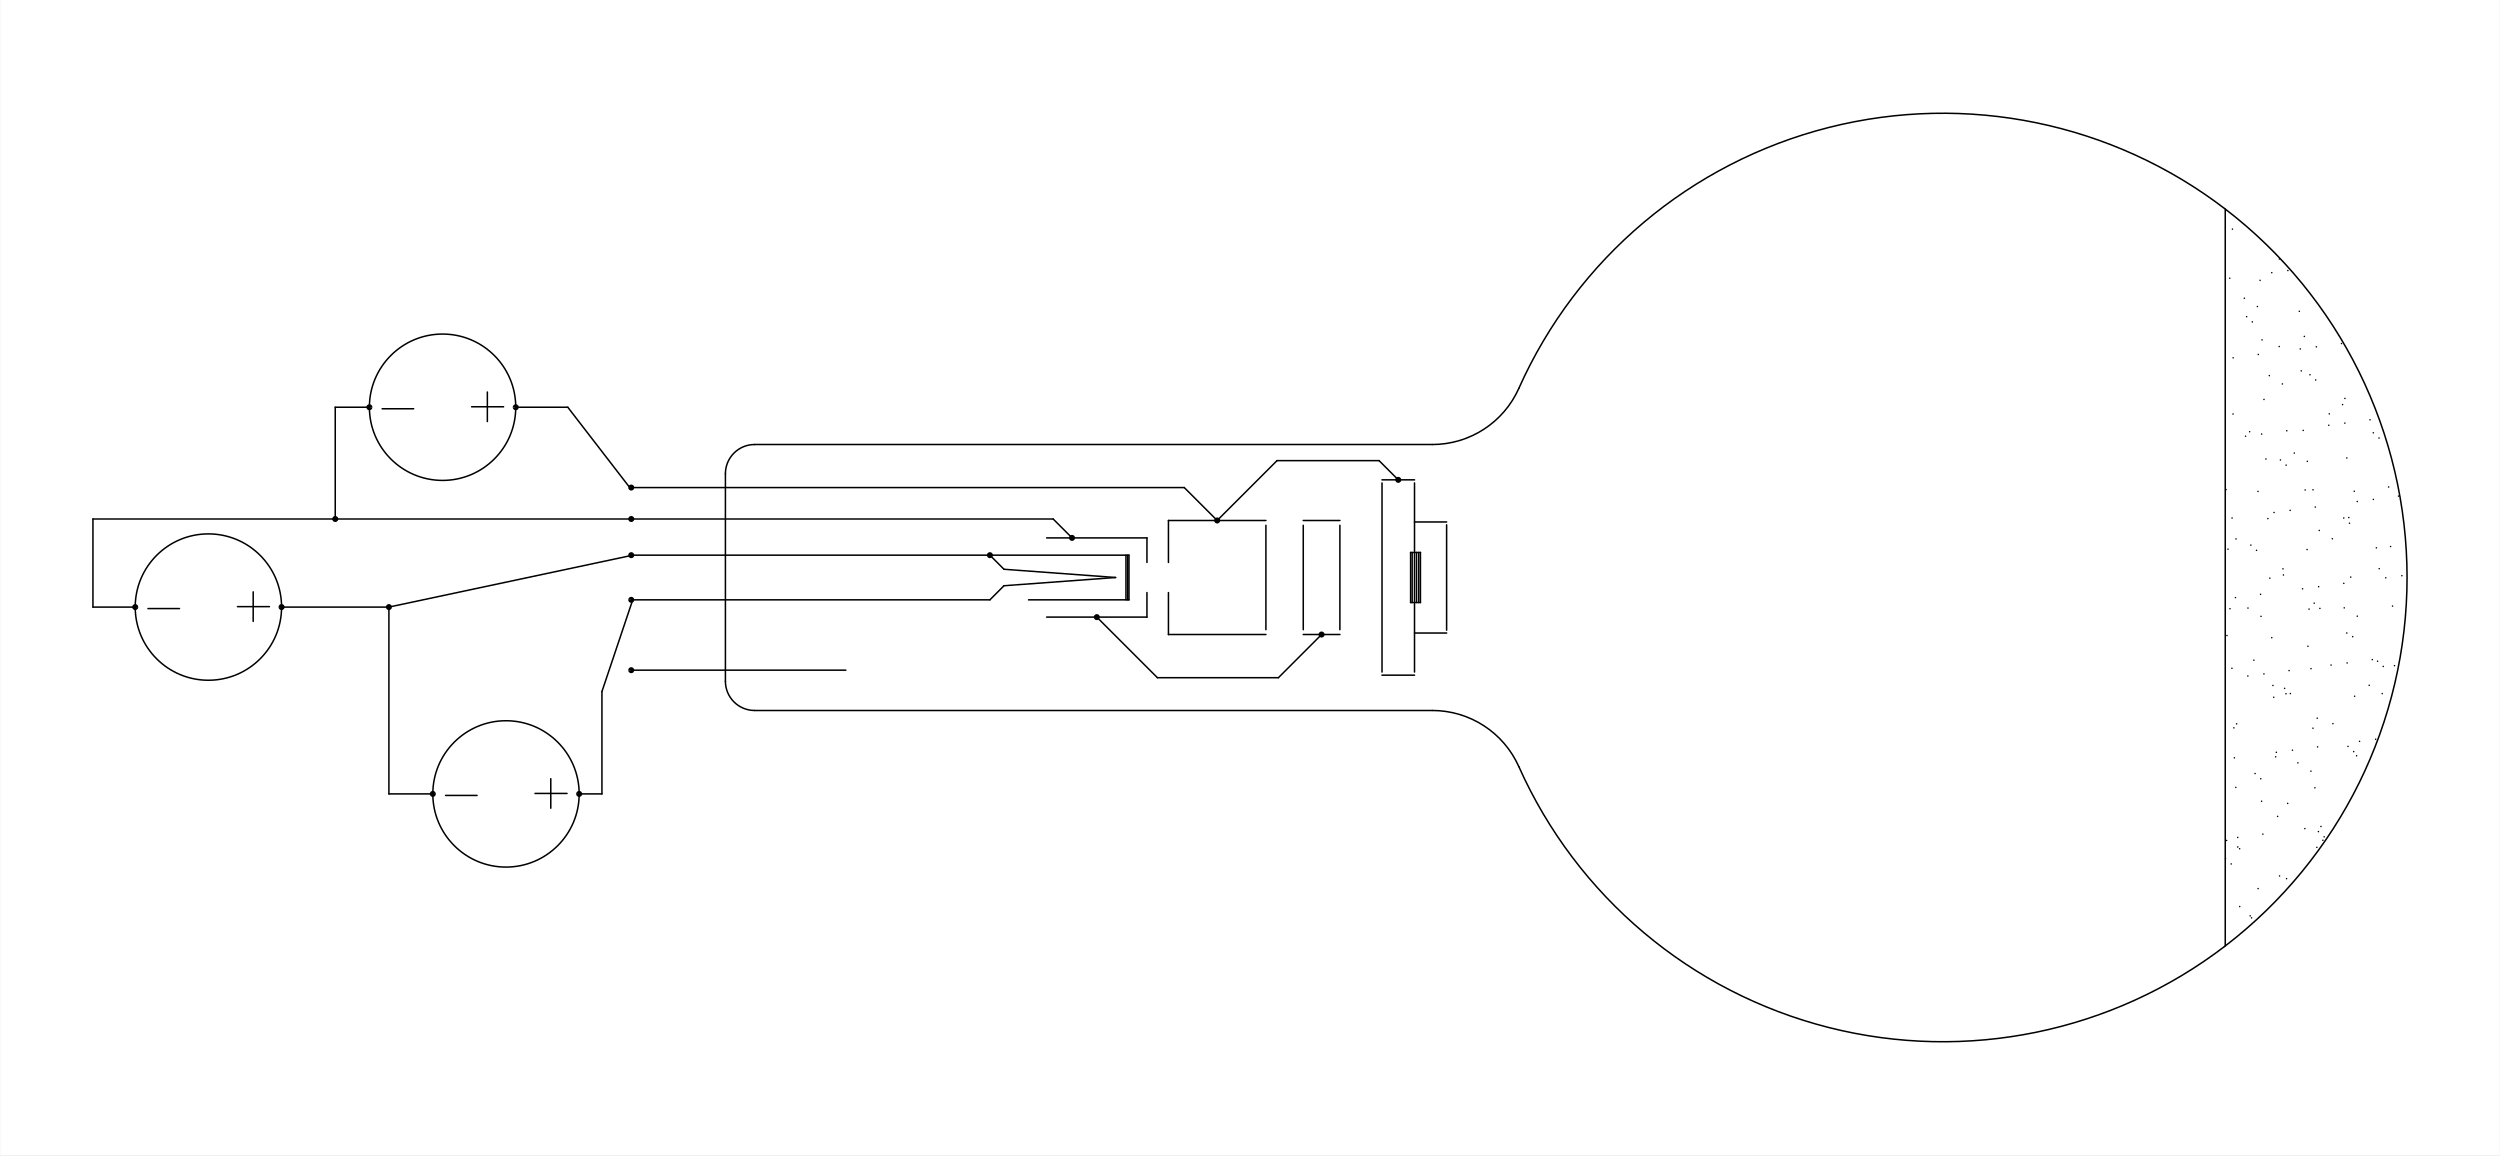
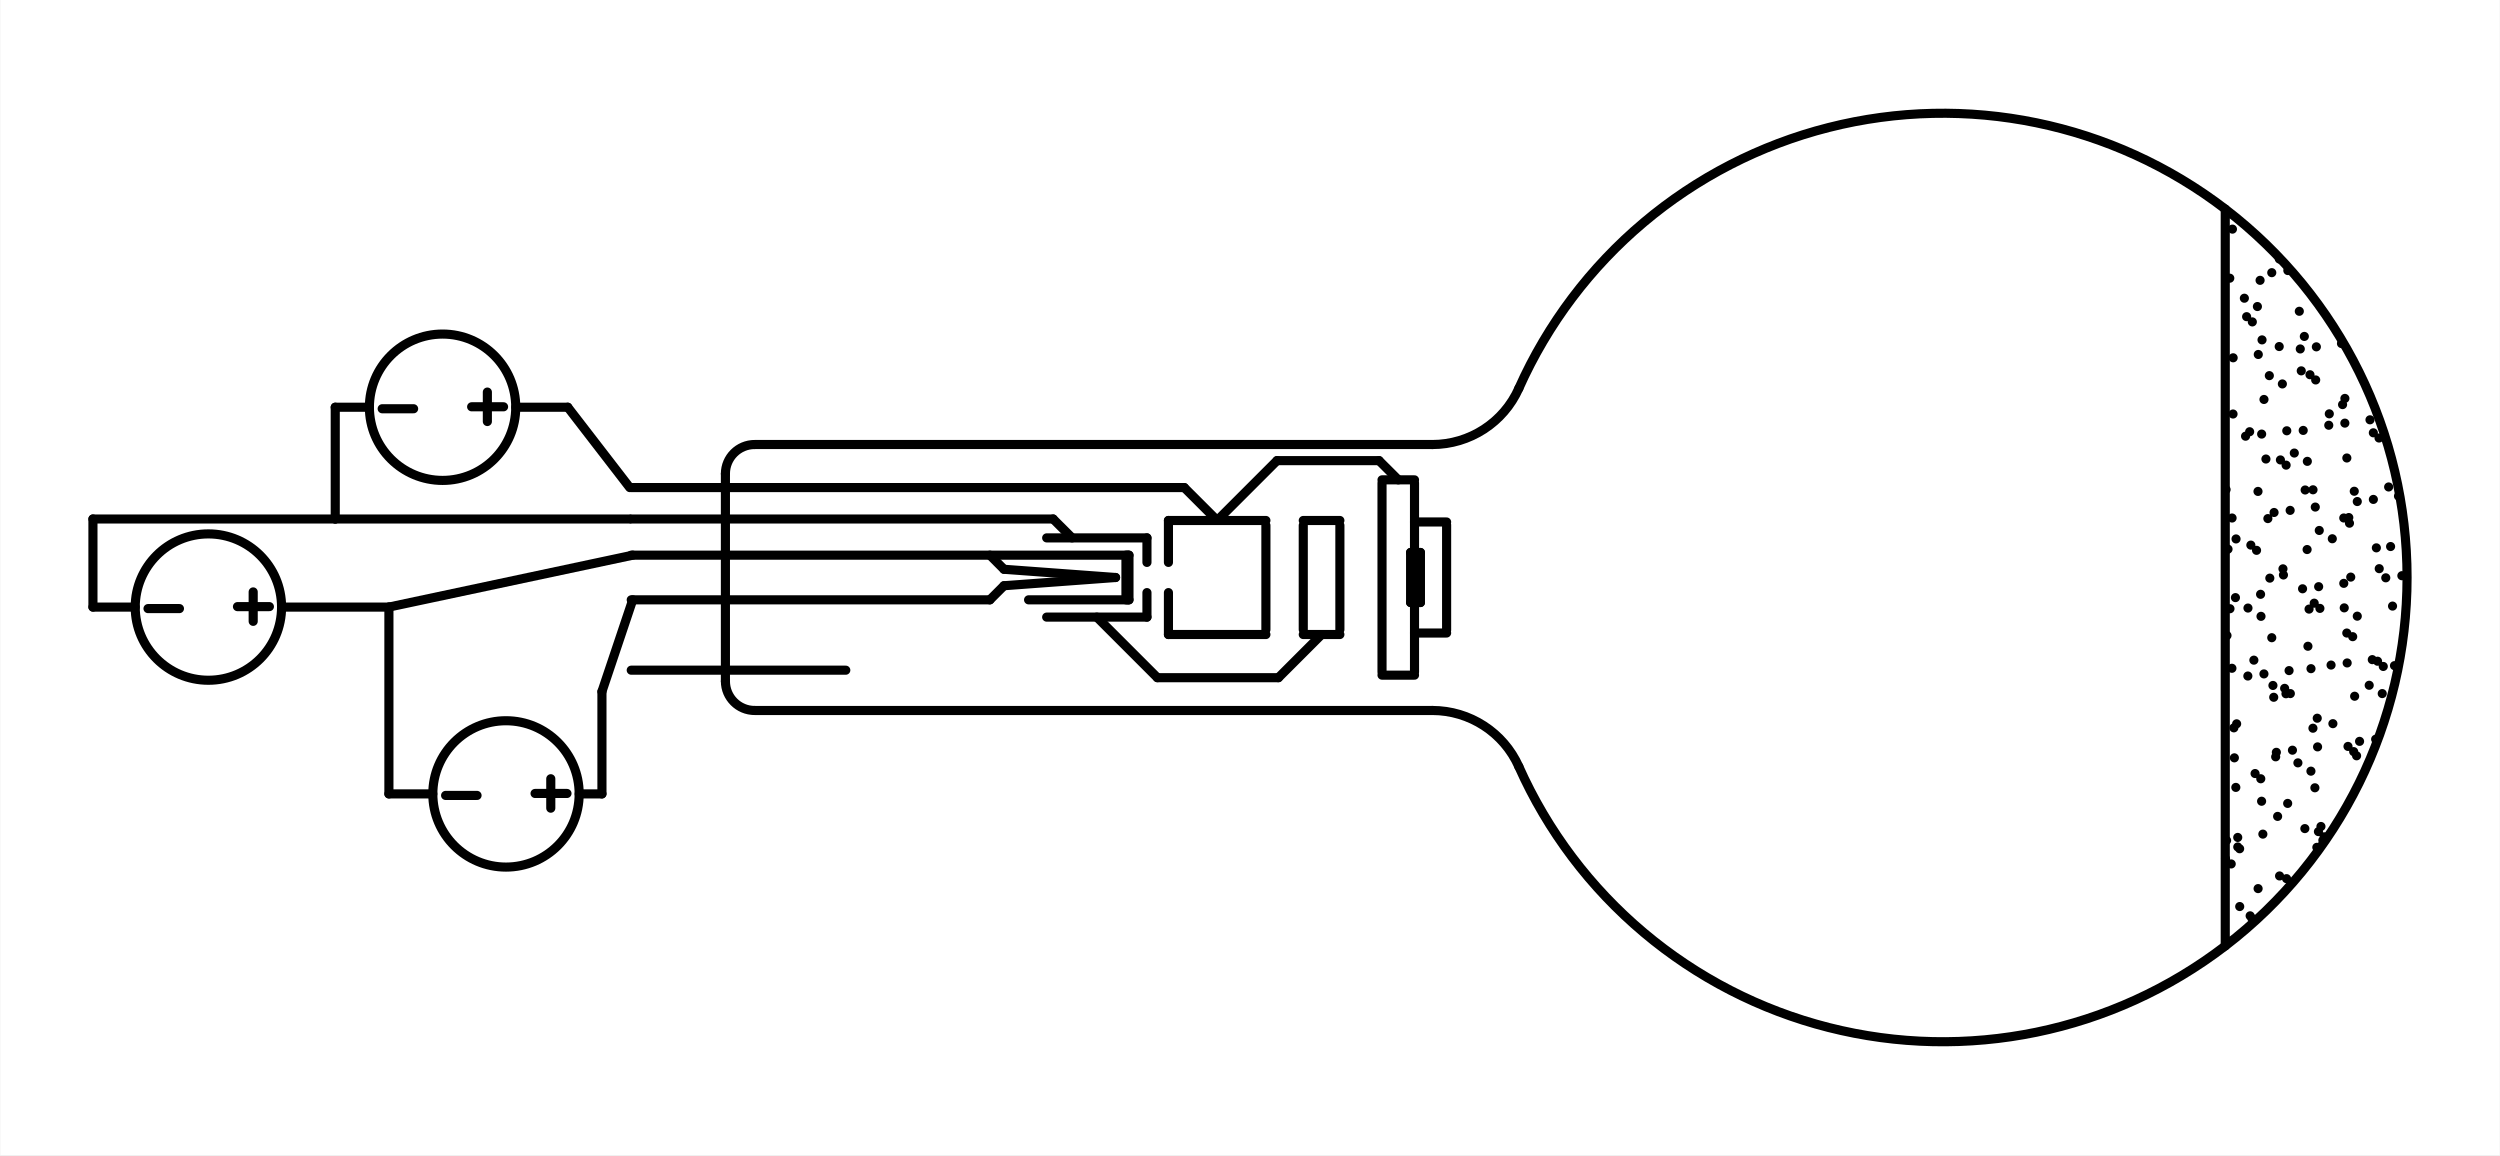
<svg xmlns="http://www.w3.org/2000/svg" width="200.0mm" height="92.4mm" viewBox="-29428 661976 795159 367474">
  <defs>
-     <style>.C1 {stroke: #000000; stroke-width: 484; stroke-opacity: 1.000; fill: none; fill-opacity: 1.000;}</style>
+     <style>.C1 {stroke: #000000; stroke-width: 2904.0; stroke-opacity: 1.000; fill: none; fill-opacity: 1.000;}</style>
    <style>.C2 {stroke: none; stroke-width: none; stroke-opacity: 1.000; fill: #000000; fill-opacity: 1.000;}</style>
  </defs>
  <rect fill="#ffffff" x="-29428" y="661976" width="795159" height="367474" fill-opacity="1.0" />
  <g stroke-linecap="round" stroke-linejoin="round">
    <path d="M 376751 808525 l 32452 0" class="C1" />
    <path d="M 426152 888021 l -215606 0" class="C1" />
    <path d="M 426152 803405 l -215606 0" class="C1" />
    <path d="M 285395 852817 l 4487 -4487" class="C1" />
    <path d="M 396750 829121 l 0 33184" class="C1" />
    <path d="M 385097 829121 l 0 33184" class="C1" />
    <path d="M 373211 829121 l 0 33184" class="C1" />
    <path d="M 328686 852817 l -0 -14208" class="C1" />
    <path d="M 329245 852817 l 0 -14208" class="C1" />
    <path d="M 329644 852817 l 0 -14208" class="C1" />
    <path d="M 201250 812701 l 0 66024" class="C1" />
    <path d="M 285395 852817 l -114108 0" class="C1" />
    <path d="M 171287 875202 l 68259 0" class="C1" />
    <path d="M 170334 875202 l 5 93 14 93 23 91 32 88 40 85 48 80 56 75 63 69 69 63 75 56 80 48 85 40 88 32 91 23 93 14 93 5 93 -5 93 -14 91 -23 88 -32 85 -40 80 -48 75 -56 69 -63 63 -69 56 -75 48 -80 40 -85 32 -88 23 -91 14 -93 5 -93 -953 0 Z" class="C2" />
    <path d="M 172240 875202 l -5 -93 -14 -93 -23 -91 -32 -88 -40 -85 -48 -80 -56 -75 -63 -69 -69 -63 -75 -56 -80 -48 -85 -40 -88 -32 -91 -23 -93 -14 -93 -5 -93 5 -93 14 -91 23 -88 32 -85 40 -80 48 -75 56 -69 63 -63 69 -56 75 -48 80 -40 85 -32 88 -23 91 -14 93 -5 93 953 0 Z" class="C2" />
    <path d="M 170334 852817 l 5 93 14 93 23 91 32 88 40 85 48 80 56 75 63 69 69 63 75 56 80 48 85 40 88 32 91 23 93 14 93 5 93 -5 93 -14 91 -23 88 -32 85 -40 80 -48 75 -56 69 -63 63 -69 56 -75 48 -80 40 -85 32 -88 23 -91 14 -93 5 -93 -953 0 Z" class="C2" />
    <path d="M 172240 852817 l -5 -93 -14 -93 -23 -91 -32 -88 -40 -85 -48 -80 -56 -75 -63 -69 -69 -63 -75 -56 -80 -48 -85 -40 -88 -32 -91 -23 -93 -14 -93 -5 -93 5 -93 14 -91 23 -88 32 -85 40 -80 48 -75 56 -69 63 -63 69 -56 75 -48 80 -40 85 -32 88 -23 91 -14 93 -5 93 953 0 Z" class="C2" />
    <path d="M 201250 878725 c 0 5134 4162 9296 9296 9296" class="C1" />
    <path d="M 297704 852817 l 31940 0" class="C1" />
    <path d="M 303462 858317 l 31903 0" class="C1" />
    <path d="M 338679 877583 l 38518 0" class="C1" />
    <path d="M 342203 863857 l 31008 0" class="C1" />
    <path d="M 319413 858317 l 19266 19266" class="C1" />
    <path d="M 318460 858317 l 5 93 14 93 23 91 32 88 40 85 48 80 56 75 63 69 69 63 75 56 80 48 85 40 88 32 91 23 93 14 93 5 93 -5 93 -14 91 -23 88 -32 85 -40 80 -48 75 -56 69 -63 63 -69 56 -75 48 -80 40 -85 32 -88 23 -91 14 -93 5 -93 -953 0 Z" class="C2" />
    <path d="M 320367 858317 l -5 -93 -14 -93 -23 -91 -32 -88 -40 -85 -48 -80 -56 -75 -63 -69 -69 -63 -75 -56 -80 -48 -85 -40 -88 -32 -91 -23 -93 -14 -93 -5 -93 5 -93 14 -91 23 -88 32 -85 40 -80 48 -75 56 -69 63 -63 69 -56 75 -48 80 -40 85 -32 88 -23 91 -14 93 -5 93 953 0 Z" class="C2" />
    <path d="M 335365 850516 l 0 7802" class="C1" />
    <path d="M 342203 850516 l 0 13341" class="C1" />
    <path d="M 390924 863857 l -13726 13726" class="C1" />
    <path d="M 385097 863857 l 11652 0" class="C1" />
    <path d="M 389970 863857 l 5 93 14 93 23 91 32 88 40 85 48 80 56 75 63 69 69 63 75 56 80 48 85 40 88 32 91 23 93 14 93 5 93 -5 93 -14 91 -23 88 -32 85 -40 80 -48 75 -56 69 -63 63 -69 56 -75 48 -80 40 -85 32 -88 23 -91 14 -93 5 -93 -953 0 Z" class="C2" />
    <path d="M 391877 863857 l -5 -93 -14 -93 -23 -91 -32 -88 -40 -85 -48 -80 -56 -75 -63 -69 -69 -63 -75 -56 -80 -48 -85 -40 -88 -32 -91 -23 -93 -14 -93 -5 -93 5 -93 14 -91 23 -88 32 -85 40 -80 48 -75 56 -69 63 -63 69 -56 75 -48 80 -40 85 -32 88 -23 91 -14 93 -5 93 953 0 Z" class="C2" />
    <path d="M 305519 827099 l -134232 0" class="C1" />
    <path d="M 171287 838609 l 158357 0" class="C1" />
    <path d="M 171287 817098 l 175948 0" class="C1" />
    <path d="M 170334 838609 l 5 93 14 93 23 91 32 88 40 85 48 80 56 75 63 69 69 63 75 56 80 48 85 40 88 32 91 23 93 14 93 5 93 -5 93 -14 91 -23 88 -32 85 -40 80 -48 75 -56 69 -63 63 -69 56 -75 48 -80 40 -85 32 -88 23 -91 14 -93 5 -93 -953 0 Z" class="C2" />
    <path d="M 172240 838609 l -5 -93 -14 -93 -23 -91 -32 -88 -40 -85 -48 -80 -56 -75 -63 -69 -69 -63 -75 -56 -80 -48 -85 -40 -88 -32 -91 -23 -93 -14 -93 -5 -93 5 -93 14 -91 23 -88 32 -85 40 -80 48 -75 56 -69 63 -63 69 -56 75 -48 80 -40 85 -32 88 -23 91 -14 93 -5 93 953 0 Z" class="C2" />
    <path d="M 170334 827099 l 5 93 14 93 23 91 32 88 40 85 48 80 56 75 63 69 69 63 75 56 80 48 85 40 88 32 91 23 93 14 93 5 93 -5 93 -14 91 -23 88 -32 85 -40 80 -48 75 -56 69 -63 63 -69 56 -75 48 -80 40 -85 32 -88 23 -91 14 -93 5 -93 -953 0 Z" class="C2" />
    <path d="M 172240 827099 l -5 -93 -14 -93 -23 -91 -32 -88 -40 -85 -48 -80 -56 -75 -63 -69 -69 -63 -75 -56 -80 -48 -85 -40 -88 -32 -91 -23 -93 -14 -93 -5 -93 5 -93 14 -91 23 -88 32 -85 40 -80 48 -75 56 -69 63 -63 69 -56 75 -48 80 -40 85 -32 88 -23 91 -14 93 -5 93 953 0 Z" class="C2" />
    <path d="M 170334 817098 l 5 93 14 93 23 91 32 88 40 85 48 80 56 75 63 69 69 63 75 56 80 48 85 40 88 32 91 23 93 14 93 5 93 -5 93 -14 91 -23 88 -32 85 -40 80 -48 75 -56 69 -63 63 -69 56 -75 48 -80 40 -85 32 -88 23 -91 14 -93 5 -93 -953 0 Z" class="C2" />
    <path d="M 172240 817098 l -5 -93 -14 -93 -23 -91 -32 -88 -40 -85 -48 -80 -56 -75 -63 -69 -69 -63 -75 -56 -80 -48 -85 -40 -88 -32 -91 -23 -93 -14 -93 -5 -93 5 -93 14 -91 23 -88 32 -85 40 -80 48 -75 56 -69 63 -63 69 -56 75 -48 80 -40 85 -32 88 -23 91 -14 93 -5 93 953 0 Z" class="C2" />
    <path d="M 210546 803405 c -5134 0 -9296 4162 -9296 9296" class="C1" />
    <path d="M 289882 848330 l 35499 -2617" class="C1" />
    <path d="M 289882 843096 l 35499 2617" class="C1" />
    <path d="M 303462 833109 l 31903 0" class="C1" />
    <path d="M 285395 838609 l 4487 4487" class="C1" />
    <path d="M 284441 838609 l 5 93 14 93 23 91 32 88 40 85 48 80 56 75 63 69 69 63 75 56 80 48 85 40 88 32 91 23 93 14 93 5 93 -5 93 -14 91 -23 88 -32 85 -40 80 -48 75 -56 69 -63 63 -69 56 -75 48 -80 40 -85 32 -88 23 -91 14 -93 5 -93 -953 0 Z" class="C2" />
    <path d="M 286348 838609 l -5 -93 -14 -93 -23 -91 -32 -88 -40 -85 -48 -80 -56 -75 -63 -69 -69 -63 -75 -56 -80 -48 -85 -40 -88 -32 -91 -23 -93 -14 -93 -5 -93 5 -93 14 -91 23 -88 32 -85 40 -80 48 -75 56 -69 63 -63 69 -56 75 -48 80 -40 85 -32 88 -23 91 -14 93 -5 93 953 0 Z" class="C2" />
    <path d="M 311529 833109 l -6010 -6010" class="C1" />
    <path d="M 310575 833109 l 5 93 14 93 23 91 32 88 40 85 48 80 56 75 63 69 69 63 75 56 80 48 85 40 88 32 91 23 93 14 93 5 93 -5 93 -14 91 -23 88 -32 85 -40 80 -48 75 -56 69 -63 63 -69 56 -75 48 -80 40 -85 32 -88 23 -91 14 -93 5 -93 -953 0 Z" class="C2" />
    <path d="M 312482 833109 l -5 -93 -14 -93 -23 -91 -32 -88 -40 -85 -48 -80 -56 -75 -63 -69 -69 -63 -75 -56 -80 -48 -85 -40 -88 -32 -91 -23 -93 -14 -93 -5 -93 5 -93 14 -91 23 -88 32 -85 40 -80 48 -75 56 -69 63 -63 69 -56 75 -48 80 -40 85 -32 88 -23 91 -14 93 -5 93 953 0 Z" class="C2" />
    <path d="M 357707 827570 l 19045 -19045" class="C1" />
    <path d="M 342203 827570 l 31008 0" class="C1" />
    <path d="M 357707 827570 l -10472 -10472" class="C1" />
    <path d="M 335365 833109 l 0 7802" class="C1" />
    <path d="M 342203 827570 l 0 13341" class="C1" />
    <path d="M 356753 827570 l 5 93 14 93 23 91 32 88 40 85 48 80 56 75 63 69 69 63 75 56 80 48 85 40 88 32 91 23 93 14 93 5 93 -5 93 -14 91 -23 88 -32 85 -40 80 -48 75 -56 69 -63 63 -69 56 -75 48 -80 40 -85 32 -88 23 -91 14 -93 5 -93 -953 0 Z" class="C2" />
    <path d="M 358660 827570 l -5 -93 -14 -93 -23 -91 -32 -88 -40 -85 -48 -80 -56 -75 -63 -69 -69 -63 -75 -56 -80 -48 -85 -40 -88 -32 -91 -23 -93 -14 -93 -5 -93 5 -93 14 -91 23 -88 32 -85 40 -80 48 -75 56 -69 63 -63 69 -56 75 -48 80 -40 85 -32 88 -23 91 -14 93 -5 93 953 0 Z" class="C2" />
    <path d="M 385097 827570 l 11652 0" class="C1" />
    <path d="M 430706 828966 l 0 33494" class="C1" />
    <path d="M 410153 815650 l 0 60126" class="C1" />
    <path d="M 420492 815650 l 0 60126" class="C1" />
    <path d="M 419744 837749 l 0 15929" class="C1" />
    <path d="M 421140 837749 l 0 15929" class="C1" />
    <path d="M 421838 837749 l 0 15929" class="C1" />
    <path d="M 419248 837749 l 0 15929" class="C1" />
    <path d="M 422375 837749 l 0 15929" class="C1" />
    <path d="M 683039 950397 l 0 0 m 12679 -9729 l 0 0 m 11860 -9101 l 0 0 m -25159 -121 l 0 0 m 12679 -9729 l 0 0 m 11860 -9101 l 0 0 m 13265 -10178 l 0 0 m -38424 10058 l 0 0 m 12679 -9729 l 0 0 m 11860 -9101 l 0 0 m 13265 -10178 l 0 0 m 12679 -9729 l 0 0 m -51103 19787 l 0 0 m 12679 -9729 l 0 0 m 11860 -9101 l 0 0 m 13265 -10178 l 0 0 m 12679 -9729 l 0 0 m -51103 19787 l 0 0 m 12679 -9729 l 0 0 m 11860 -9101 l 0 0 m 13265 -10178 l 0 0 m 12679 -9729 l 0 0 m -51103 19787 l 0 0 m 12679 -9729 l 0 0 m 11860 -9101 l 0 0 m 13265 -10178 l 0 0 m 12679 -9729 l 0 0 m -51103 19787 l 0 0 m 12679 -9729 l 0 0 m 11860 -9101 l 0 0 m 13265 -10178 l 0 0 m -38424 10058 l 0 0 m 12679 -9729 l 0 0 m 11860 -9101 l 0 0 m 13265 -10178 l 0 0 m -25744 328 l 0 0 m 11860 -9101 l 0 0 m -12480 -9850 l 0 0 m 11860 -9101 l 0 0 m -12480 -9850 l 0 0 m -3161 202194 l 0 0 m -3949 -24945 l 0 0 m 7996 -1053 l 0 0 m 13359 -1759 l 0 0 m 5119 -674 l 0 0 m -27546 -21838 l 0 0 m 13359 -1759 l 0 0 m 5119 -674 l 0 0 m 7996 -1053 l 0 0 m 13359 -1759 l 0 0 m 5119 -674 l 0 0 m -40661 -20111 l 0 0 m 5119 -674 l 0 0 m 7996 -1053 l 0 0 m 13359 -1759 l 0 0 m 5119 -674 l 0 0 m 7996 -1053 l 0 0 m -43538 -19733 l 0 0 m 7996 -1053 l 0 0 m 13359 -1759 l 0 0 m 5119 -674 l 0 0 m 7996 -1053 l 0 0 m 13359 -1759 l 0 0 m 5119 -674 l 0 0 m -54020 -18353 l 0 0 m 13359 -1759 l 0 0 m 5119 -674 l 0 0 m 7996 -1053 l 0 0 m 13359 -1759 l 0 0 m 5119 -674 l 0 0 m 7996 -1053 l 0 0 m -48657 -19059 l 0 0 m 5119 -674 l 0 0 m 7996 -1053 l 0 0 m 13359 -1759 l 0 0 m 5119 -674 l 0 0 m 7996 -1053 l 0 0 m -43538 -19733 l 0 0 m 7996 -1053 l 0 0 m 13359 -1759 l 0 0 m 5119 -674 l 0 0 m 7996 -1053 l 0 0 m -35542 -20785 l 0 0 m 13359 -1759 l 0 0 m 5119 -674 l 0 0 m -11546 205945 l 0 0 m -7943 -24628 l 0 0 m 4147 2642 l 0 0 m 14931 9512 l 0 0 m -7943 -24628 l 0 0 m 19493 12418 l 0 0 m -27436 -37046 l 0 0 m 19493 12418 l 0 0 m 4147 2642 l 0 0 m -12091 -27270 l 0 0 m 4147 2642 l 0 0 m 14931 9512 l 0 0 m -27021 -36782 l 0 0 m 4147 2642 l 0 0 m 14931 9512 l 0 0 m 19493 12418 l 0 0 m 4147 2642 l 0 0 m -46514 -49201 l 0 0 m 14931 9512 l 0 0 m 19493 12418 l 0 0 m 4147 2642 l 0 0 m -31584 -39689 l 0 0 m 19493 12418 l 0 0 m 4147 2642 l 0 0 m 14931 9512 l 0 0 m -46514 -49201 l 0 0 m 19493 12418 l 0 0 m 4147 2642 l 0 0 m 14931 9512 l 0 0 m -27021 -36782 l 0 0 m 4147 2642 l 0 0 m 14931 9512 l 0 0 m -27021 -36782 l 0 0 m 4147 2642 l 0 0 m 14931 9512 l 0 0 m -22874 -34140 l 0 0 m 14931 9512 l 0 0 m -17135 190802 l 0 0 m 1813 1661 l 0 0 m 8556 7841 l 0 0 m -962 -36605 l 0 0 m 1813 1661 l 0 0 m 8556 7841 l 0 0 m 9789 8970 l 0 0 m 1813 1661 l 0 0 m -30910 -64047 l 0 0 m 8556 7841 l 0 0 m 9789 8970 l 0 0 m 1813 1661 l 0 0 m 8556 7841 l 0 0 m 9789 8970 l 0 0 m 1813 1661 l 0 0 m -32722 -65708 l 0 0 m 1813 1661 l 0 0 m 8556 7841 l 0 0 m 9789 8970 l 0 0 m 1813 1661 l 0 0 m 8556 7841 l 0 0 m 9789 8970 l 0 0 m 1813 1661 l 0 0 m -42511 -74678 l 0 0 m 9789 8970 l 0 0 m 1813 1661 l 0 0 m 8556 7841 l 0 0 m 9789 8970 l 0 0 m 1813 1661 l 0 0 m 8556 7841 l 0 0 m -41279 -73549 l 0 0 m 1813 1661 l 0 0 m 8556 7841 l 0 0 m 9789 8970 l 0 0 m 1813 1661 l 0 0 m 8556 7841 l 0 0 m 9789 8970 l 0 0 m 1813 1661 l 0 0" class="C1" />
    <path d="M 678436 962938 c 36464 -27952 57844 -71280 57844 -117225 c 0 -45945 -21380 -89273 -57844 -117225 l 0 234450" class="C1" />
    <path d="M 453685 905887 c 18418 41287 54730 71866 98550 82989 c 43820 11123 90320 1566 126200 -25939" class="C1" />
    <path d="M 453685 905887 c -4848 -10867 -15634 -17866 -27533 -17866" class="C1" />
    <path d="M 420492 863375 l 10214 0" class="C1" />
    <path d="M 410153 876782 l 10339 0" class="C1" />
    <path d="M 419248 853678 l 3126 0" class="C1" />
    <path d="M 678436 728488 c -35880 -27504 -82381 -37062 -126200 -25939 c -43820 11123 -80132 41702 -98550 82989" class="C1" />
    <path d="M 426152 803405 c 11899 0 22686 -6999 27533 -17866" class="C1" />
    <path d="M 420492 828052 l 10214 0" class="C1" />
    <path d="M 419248 837749 l 3126 0" class="C1" />
    <path d="M 410153 814645 l 10339 0" class="C1" />
    <path d="M 415323 814645 l -6120 -6120" class="C1" />
    <path d="M 414369 814645 l 5 93 14 93 23 91 32 88 40 85 48 80 56 75 63 69 69 63 75 56 80 48 85 40 88 32 91 23 93 14 93 5 93 -5 93 -14 91 -23 88 -32 85 -40 80 -48 75 -56 69 -63 63 -69 56 -75 48 -80 40 -85 32 -88 23 -91 14 -93 5 -93 -953 0 Z" class="C2" />
    <path d="M 416276 814645 l -5 -93 -14 -93 -23 -91 -32 -88 -40 -85 -48 -80 -56 -75 -63 -69 -69 -63 -75 -56 -80 -48 -85 -40 -88 -32 -91 -23 -93 -14 -93 -5 -93 5 -93 14 -91 23 -88 32 -85 40 -80 48 -75 56 -69 63 -63 69 -56 75 -48 80 -40 85 -32 88 -23 91 -14 93 -5 93 953 0 Z" class="C2" />
    <path d="M 134543 791543 c 0 12859 -10424 23282 -23282 23282 c -12859 0 -23282 -10424 -23282 -23282 c 0 -12859 10424 -23282 23282 -23282 c 12859 0 23282 10424 23282 23282" class="C1" />
    <path d="M 92048 792025 l 10001 0" class="C1" />
    <path d="M 120509 791401 l 10157 0" class="C1" />
    <path d="M 125510 786717 l 0 9367" class="C1" />
    <path d="M 60039 855122 c 0 12859 -10424 23282 -23282 23282 c -12859 0 -23282 -10424 -23282 -23282 c 0 -12859 10424 -23282 23282 -23282 c 12859 0 23282 10424 23282 23282" class="C1" />
    <path d="M 46006 854980 l 10157 0" class="C1" />
    <path d="M 17544 855604 l 10001 0" class="C1" />
    <path d="M 51006 850296 l 0 9367" class="C1" />
    <path d="M 154721 914566 c 0 12859 -10424 23282 -23282 23282 c -12859 0 -23282 -10424 -23282 -23282 c 0 -12859 10424 -23282 23282 -23282 c 12859 0 23282 10424 23282 23282" class="C1" />
    <path d="M 140688 914423 l 10157 0" class="C1" />
    <path d="M 112226 915048 l 10001 0" class="C1" />
    <path d="M 145688 909740 l 0 9367" class="C1" />
    <path d="M 134543 791543 l 16556 0" class="C1" />
    <path d="M 151099 791543 l 19711 25555" class="C1" />
    <path d="M 87978 791543 l -10865 0" class="C1" />
    <path d="M 77113 791543 l 0 35556" class="C1" />
    <path d="M 170810 827099 l -93698 0" class="C1" />
    <path d="M 77113 827099 l -77091 0" class="C1" />
    <path d="M 22 827099 l 0 28023" class="C1" />
    <path d="M 13474 855122 l -13452 0" class="C1" />
    <path d="M 60039 855122 l 34148 0" class="C1" />
    <path d="M 94186 855122 l 77577 -16513" class="C1" />
    <path d="M 94186 855122 l 0 59444" class="C1" />
    <path d="M 108156 914566 l -13969 0" class="C1" />
    <path d="M 154721 914566 l 7243 0" class="C1" />
    <path d="M 171764 852817 l -9800 29183" class="C1" />
    <path d="M 161964 882001 l 0 32565" class="C1" />
    <path d="M 93233 855122 l 5 93 14 93 23 91 32 88 40 85 48 80 56 75 63 69 69 63 75 56 80 48 85 40 88 32 91 23 93 14 93 5 93 -5 93 -14 91 -23 88 -32 85 -40 80 -48 75 -56 69 -63 63 -69 56 -75 48 -80 40 -85 32 -88 23 -91 14 -93 5 -93 -953 0 Z" class="C2" />
    <path d="M 95140 855122 l -5 -93 -14 -93 -23 -91 -32 -88 -40 -85 -48 -80 -56 -75 -63 -69 -69 -63 -75 -56 -80 -48 -85 -40 -88 -32 -91 -23 -93 -14 -93 -5 -93 5 -93 14 -91 23 -88 32 -85 40 -80 48 -75 56 -69 63 -63 69 -56 75 -48 80 -40 85 -32 88 -23 91 -14 93 -5 93 953 0 Z" class="C2" />
    <path d="M 76159 827099 l 5 93 14 93 23 91 32 88 40 85 48 80 56 75 63 69 69 63 75 56 80 48 85 40 88 32 91 23 93 14 93 5 93 -5 93 -14 91 -23 88 -32 85 -40 80 -48 75 -56 69 -63 63 -69 56 -75 48 -80 40 -85 32 -88 23 -91 14 -93 5 -93 -953 0 Z" class="C2" />
    <path d="M 78066 827099 l -5 -93 -14 -93 -23 -91 -32 -88 -40 -85 -48 -80 -56 -75 -63 -69 -69 -63 -75 -56 -80 -48 -85 -40 -88 -32 -91 -23 -93 -14 -93 -5 -93 5 -93 14 -91 23 -88 32 -85 40 -80 48 -75 56 -69 63 -63 69 -56 75 -48 80 -40 85 -32 88 -23 91 -14 93 -5 93 953 0 Z" class="C2" />
    <path d="M 133589 791543 l 5 93 14 93 23 91 32 88 40 85 48 80 56 75 63 69 69 63 75 56 80 48 85 40 88 32 91 23 93 14 93 5 93 -5 93 -14 91 -23 88 -32 85 -40 80 -48 75 -56 69 -63 63 -69 56 -75 48 -80 40 -85 32 -88 23 -91 14 -93 5 -93 -953 0 Z" class="C2" />
    <path d="M 135496 791543 l -5 -93 -14 -93 -23 -91 -32 -88 -40 -85 -48 -80 -56 -75 -63 -69 -69 -63 -75 -56 -80 -48 -85 -40 -88 -32 -91 -23 -93 -14 -93 -5 -93 5 -93 14 -91 23 -88 32 -85 40 -80 48 -75 56 -69 63 -63 69 -56 75 -48 80 -40 85 -32 88 -23 91 -14 93 -5 93 953 0 Z" class="C2" />
    <path d="M 87024 791543 l 5 93 14 93 23 91 32 88 40 85 48 80 56 75 63 69 69 63 75 56 80 48 85 40 88 32 91 23 93 14 93 5 93 -5 93 -14 91 -23 88 -32 85 -40 80 -48 75 -56 69 -63 63 -69 56 -75 48 -80 40 -85 32 -88 23 -91 14 -93 5 -93 -953 0 Z" class="C2" />
    <path d="M 88931 791543 l -5 -93 -14 -93 -23 -91 -32 -88 -40 -85 -48 -80 -56 -75 -63 -69 -69 -63 -75 -56 -80 -48 -85 -40 -88 -32 -91 -23 -93 -14 -93 -5 -93 5 -93 14 -91 23 -88 32 -85 40 -80 48 -75 56 -69 63 -63 69 -56 75 -48 80 -40 85 -32 88 -23 91 -14 93 -5 93 953 0 Z" class="C2" />
    <path d="M 153767 914566 l 5 93 14 93 23 91 32 88 40 85 48 80 56 75 63 69 69 63 75 56 80 48 85 40 88 32 91 23 93 14 93 5 93 -5 93 -14 91 -23 88 -32 85 -40 80 -48 75 -56 69 -63 63 -69 56 -75 48 -80 40 -85 32 -88 23 -91 14 -93 5 -93 -953 0 Z" class="C2" />
    <path d="M 155674 914566 l -5 -93 -14 -93 -23 -91 -32 -88 -40 -85 -48 -80 -56 -75 -63 -69 -69 -63 -75 -56 -80 -48 -85 -40 -88 -32 -91 -23 -93 -14 -93 -5 -93 5 -93 14 -91 23 -88 32 -85 40 -80 48 -75 56 -69 63 -63 69 -56 75 -48 80 -40 85 -32 88 -23 91 -14 93 -5 93 953 0 Z" class="C2" />
    <path d="M 107202 914566 l 5 93 14 93 23 91 32 88 40 85 48 80 56 75 63 69 69 63 75 56 80 48 85 40 88 32 91 23 93 14 93 5 93 -5 93 -14 91 -23 88 -32 85 -40 80 -48 75 -56 69 -63 63 -69 56 -75 48 -80 40 -85 32 -88 23 -91 14 -93 5 -93 -953 0 Z" class="C2" />
    <path d="M 109109 914566 l -5 -93 -14 -93 -23 -91 -32 -88 -40 -85 -48 -80 -56 -75 -63 -69 -69 -63 -75 -56 -80 -48 -85 -40 -88 -32 -91 -23 -93 -14 -93 -5 -93 5 -93 14 -91 23 -88 32 -85 40 -80 48 -75 56 -69 63 -63 69 -56 75 -48 80 -40 85 -32 88 -23 91 -14 93 -5 93 953 0 Z" class="C2" />
    <path d="M 59085 855122 l 5 93 14 93 23 91 32 88 40 85 48 80 56 75 63 69 69 63 75 56 80 48 85 40 88 32 91 23 93 14 93 5 93 -5 93 -14 91 -23 88 -32 85 -40 80 -48 75 -56 69 -63 63 -69 56 -75 48 -80 40 -85 32 -88 23 -91 14 -93 5 -93 -953 0 Z" class="C2" />
    <path d="M 60992 855122 l -5 -93 -14 -93 -23 -91 -32 -88 -40 -85 -48 -80 -56 -75 -63 -69 -69 -63 -75 -56 -80 -48 -85 -40 -88 -32 -91 -23 -93 -14 -93 -5 -93 5 -93 14 -91 23 -88 32 -85 40 -80 48 -75 56 -69 63 -63 69 -56 75 -48 80 -40 85 -32 88 -23 91 -14 93 -5 93 953 0 Z" class="C2" />
    <path d="M 12520 855122 l 5 93 14 93 23 91 32 88 40 85 48 80 56 75 63 69 69 63 75 56 80 48 85 40 88 32 91 23 93 14 93 5 93 -5 93 -14 91 -23 88 -32 85 -40 80 -48 75 -56 69 -63 63 -69 56 -75 48 -80 40 -85 32 -88 23 -91 14 -93 5 -93 -953 0 Z" class="C2" />
    <path d="M 14427 855122 l -5 -93 -14 -93 -23 -91 -32 -88 -40 -85 -48 -80 -56 -75 -63 -69 -69 -63 -75 -56 -80 -48 -85 -40 -88 -32 -91 -23 -93 -14 -93 -5 -93 5 -93 14 -91 23 -88 32 -85 40 -80 48 -75 56 -69 63 -63 69 -56 75 -48 80 -40 85 -32 88 -23 91 -14 93 -5 93 953 0 Z" class="C2" />
  </g>
</svg>
